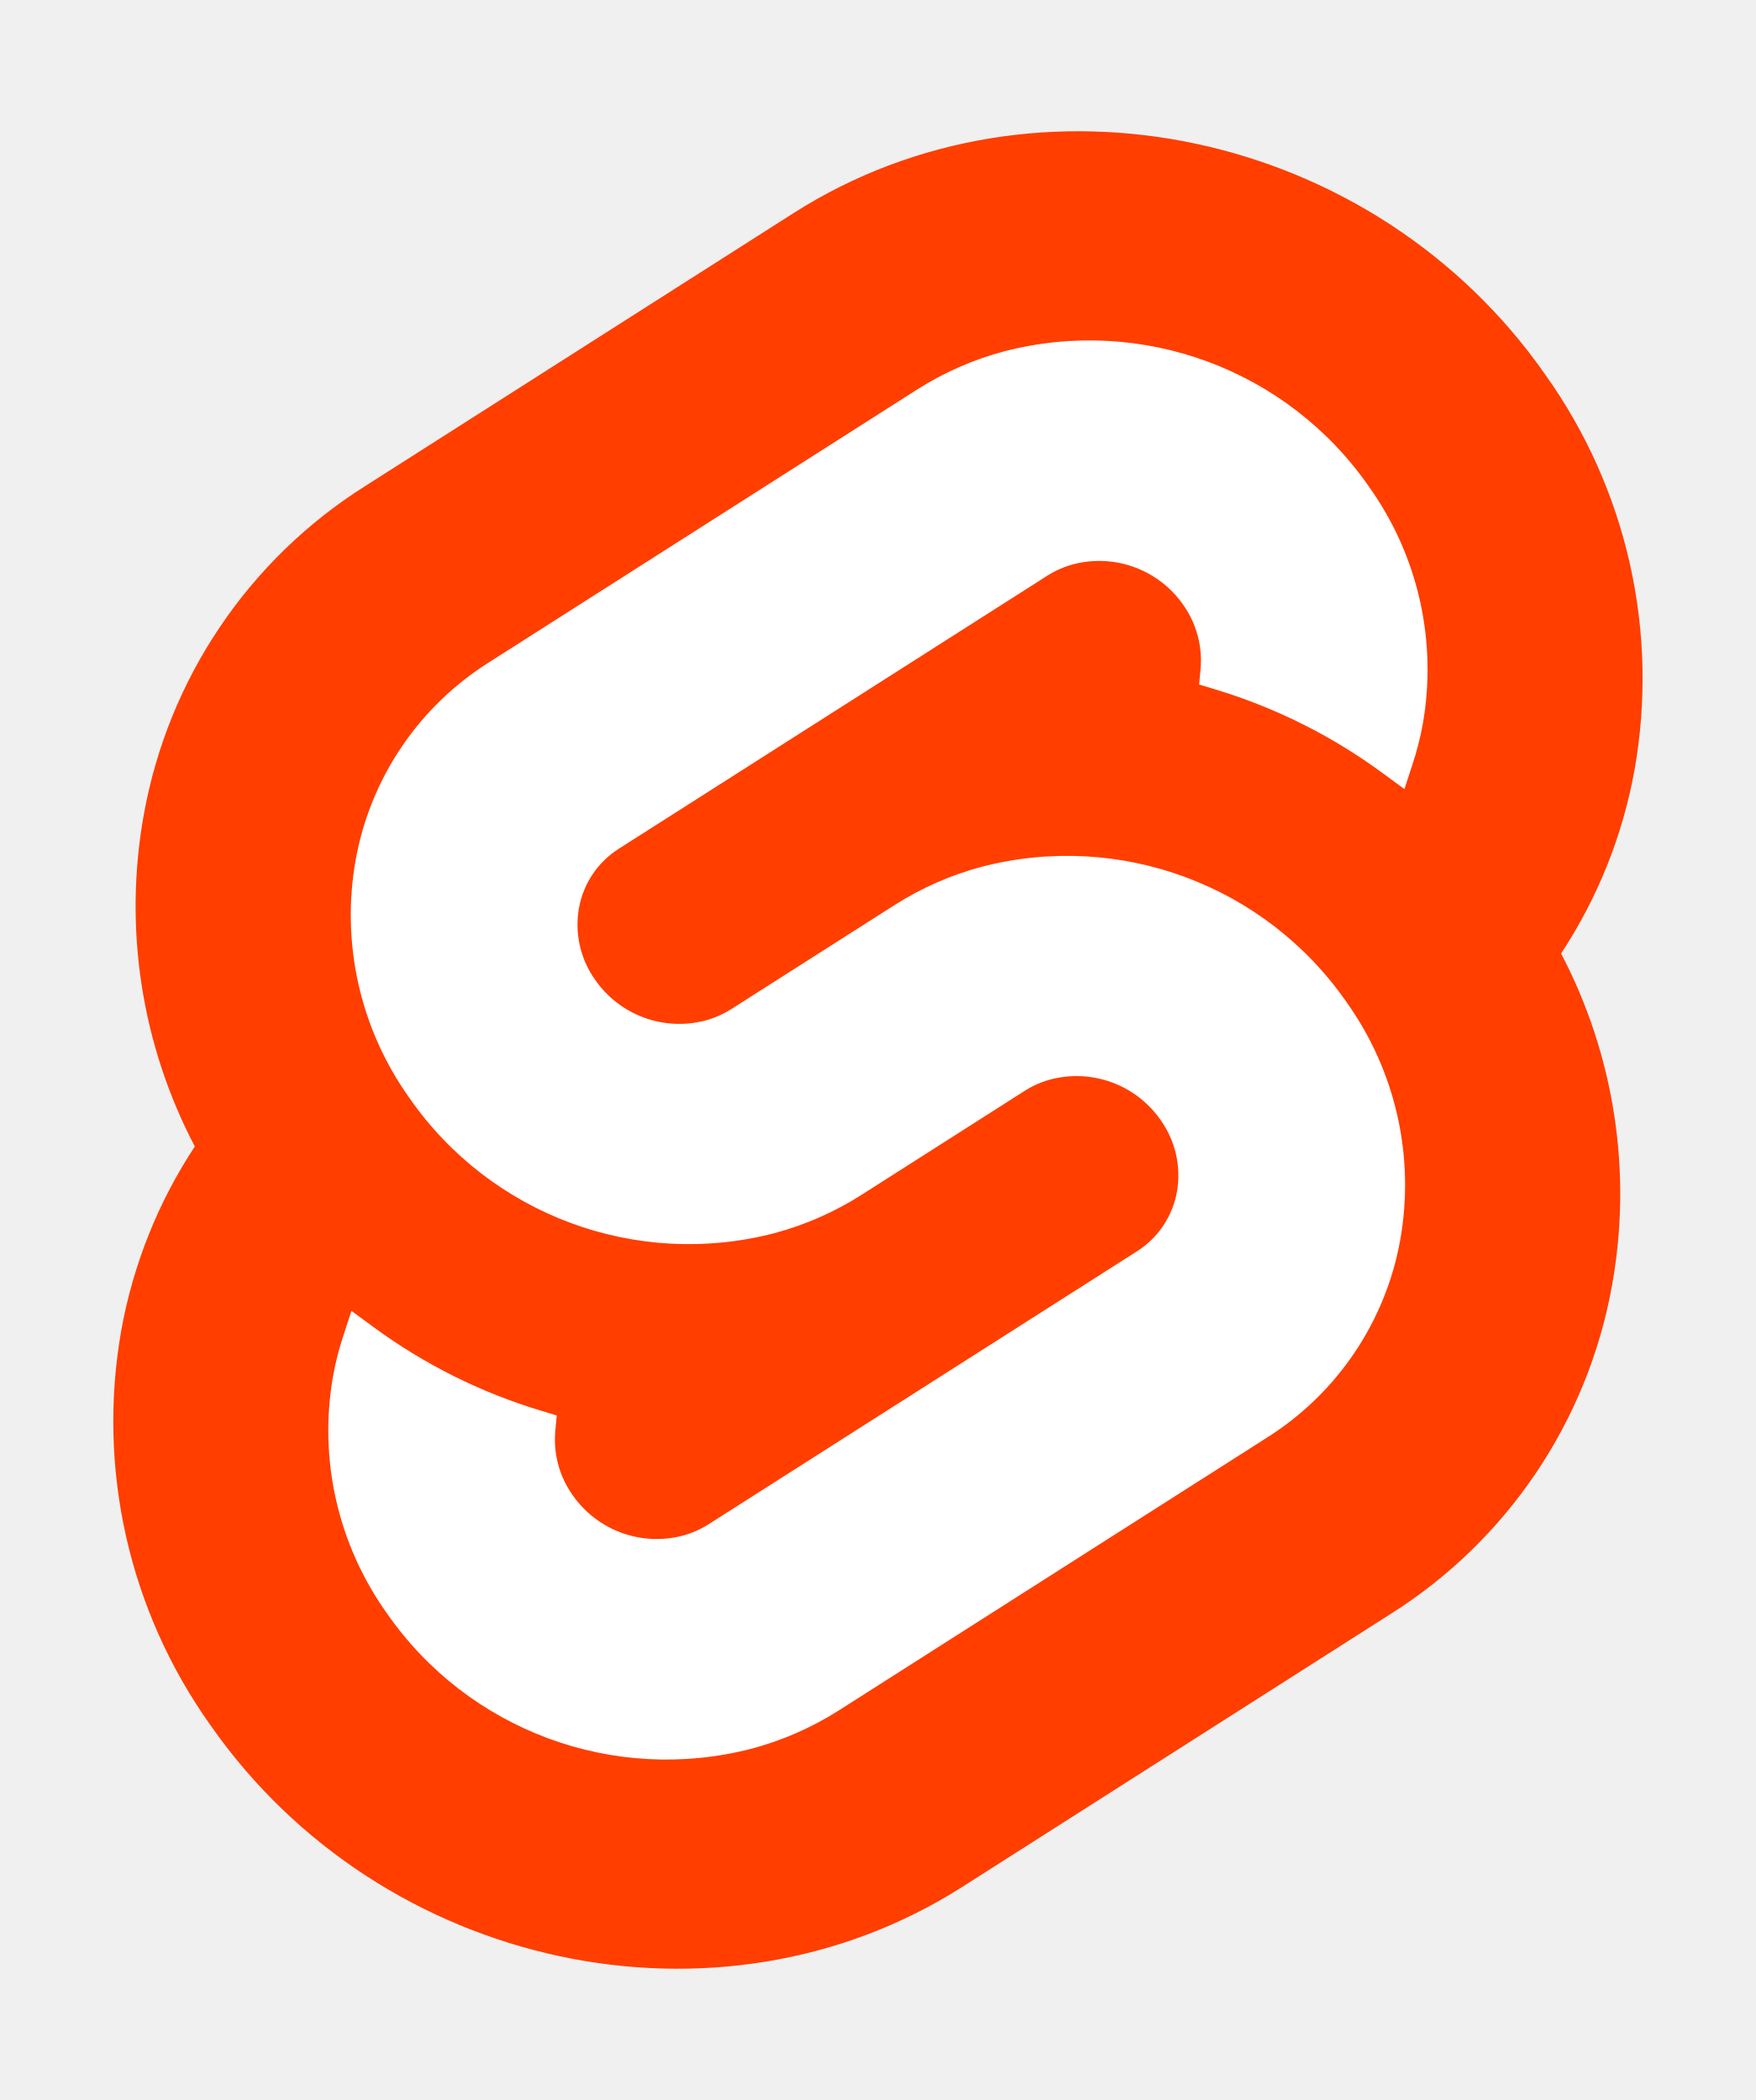
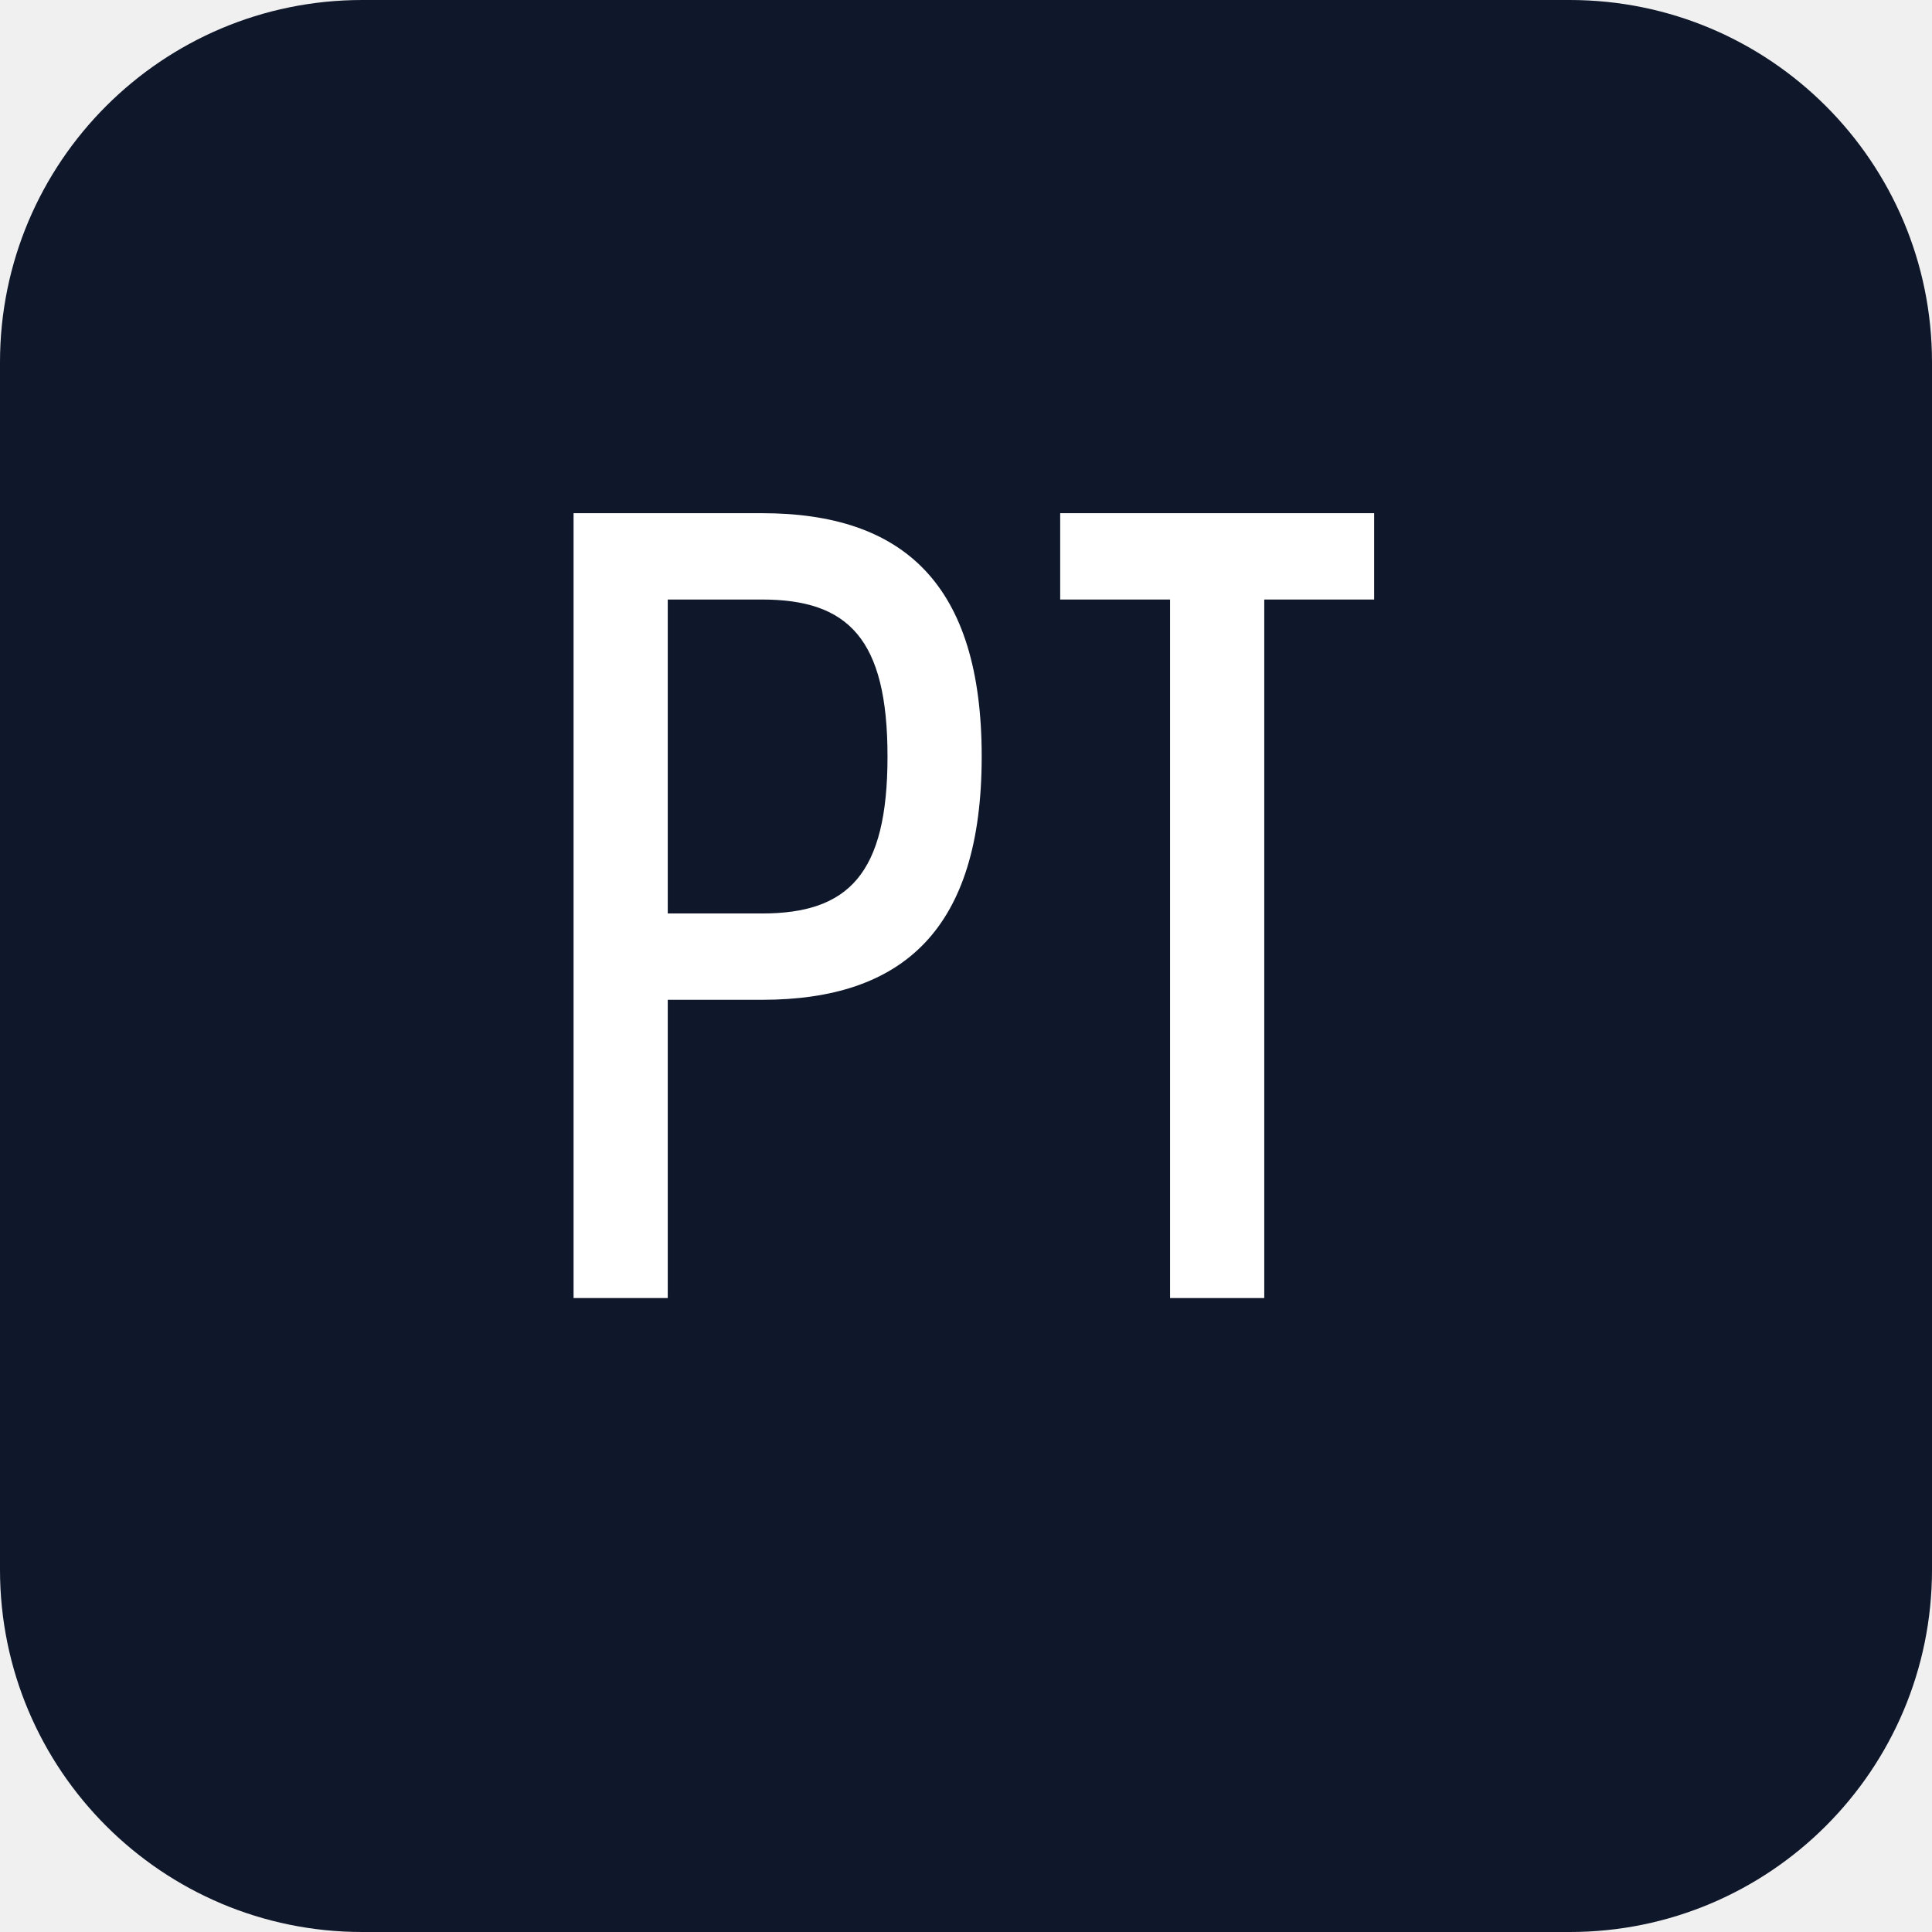
- <svg xmlns="http://www.w3.org/2000/svg" width="107" height="128" viewBox="0 0 107 128">
-   <path d="M94.157 22.819c-10.4-14.885-30.94-19.297-45.792-9.835L22.282 29.608A29.92 29.92 0 0 0 8.764 49.65a31.5 31.5 0 0 0 3.108 20.231 30 30 0 0 0-4.477 11.183 31.9 31.9 0 0 0 5.448 24.116c10.402 14.887 30.942 19.297 45.791 9.835l26.083-16.624A29.92 29.92 0 0 0 98.235 78.35a31.53 31.53 0 0 0-3.105-20.232 30 30 0 0 0 4.474-11.182 31.88 31.88 0 0 0-5.447-24.116" style="fill:#ff3e00" />
-   <path d="M45.817 106.582a20.72 20.72 0 0 1-22.237-8.243 19.17 19.17 0 0 1-3.277-14.503 18 18 0 0 1 .624-2.435l.49-1.498 1.337.981a33.6 33.6 0 0 0 10.203 5.098l.97.294-.09.968a5.85 5.85 0 0 0 1.052 3.878 6.24 6.24 0 0 0 6.695 2.485 5.8 5.8 0 0 0 1.603-.704L69.27 76.28a5.43 5.43 0 0 0 2.45-3.631 5.8 5.8 0 0 0-.987-4.371 6.24 6.24 0 0 0-6.698-2.487 5.7 5.7 0 0 0-1.6.704l-9.953 6.345a19 19 0 0 1-5.296 2.326 20.72 20.72 0 0 1-22.237-8.243 19.17 19.17 0 0 1-3.277-14.502 17.99 17.99 0 0 1 8.13-12.052l26.081-16.623a19 19 0 0 1 5.3-2.329 20.72 20.72 0 0 1 22.237 8.243 19.17 19.17 0 0 1 3.277 14.503 18 18 0 0 1-.624 2.435l-.49 1.498-1.337-.98a33.6 33.6 0 0 0-10.203-5.1l-.97-.294.09-.968a5.86 5.86 0 0 0-1.052-3.878 6.24 6.24 0 0 0-6.696-2.485 5.8 5.8 0 0 0-1.602.704L37.73 51.72a5.42 5.42 0 0 0-2.449 3.63 5.79 5.79 0 0 0 .986 4.372 6.24 6.24 0 0 0 6.698 2.486 5.8 5.8 0 0 0 1.602-.704l9.952-6.342a19 19 0 0 1 5.295-2.328 20.72 20.72 0 0 1 22.237 8.242 19.17 19.17 0 0 1 3.277 14.503 18 18 0 0 1-8.13 12.053l-26.081 16.622a19 19 0 0 1-5.3 2.328" style="fill:#fff" />
+ <svg xmlns="http://www.w3.org/2000/svg" viewBox="0 0 64 64" width="64" height="64">
+   <rect width="64" height="64" rx="12" fill="#0F172A" />
+   <g transform="translate(19,30) scale(0.13)">
+     <path d="M0 -100 L0 100 L24 100 L24 24 L48 24 C84 24 104 6 104 -38 C104 -82 84 -100 48 -100 Z M24 -78 L48 -78 C70 -78 80 -68 80 -38 C80 -8 70 2 48 2 L24 2 Z" fill="#FFFFFF" />
+     <g transform="translate(124,0)">
+       <path d="M0 -100 L0 -78 L28 -78 L28 100 L52 100 L52 -78 L80 -78 L80 -100 Z" fill="#FFFFFF" />
+     </g>
+   </g>
</svg>
